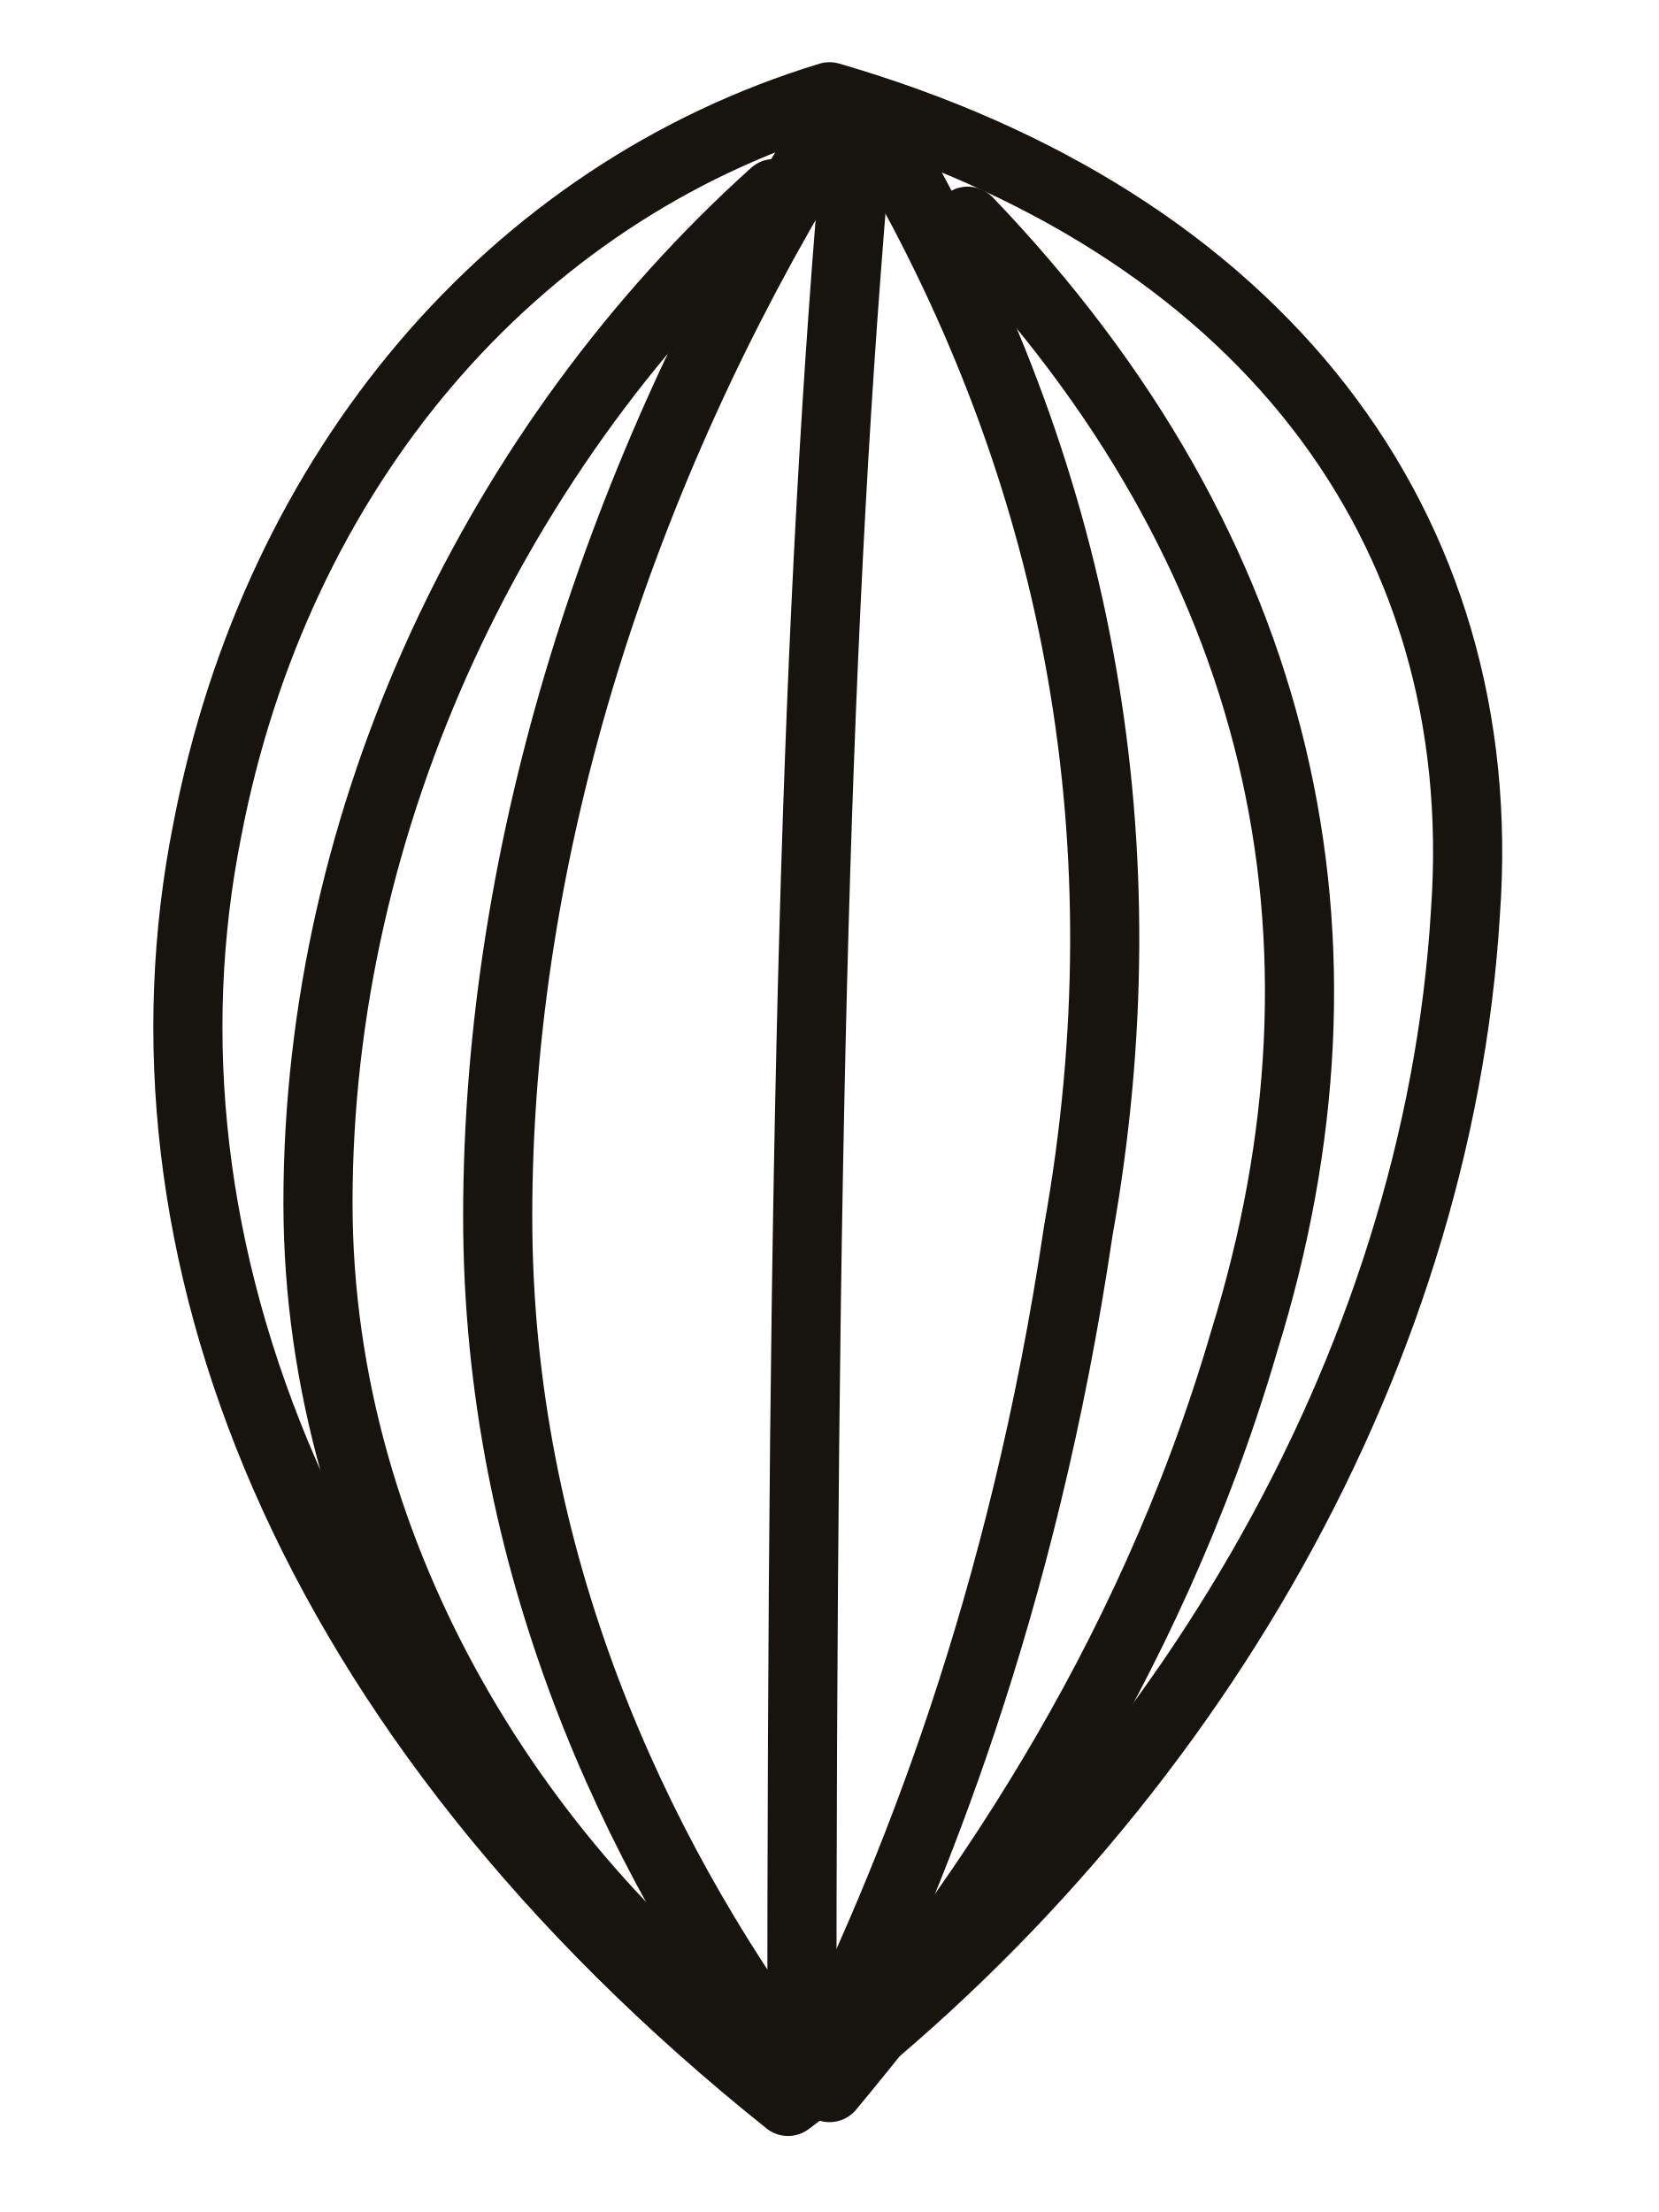
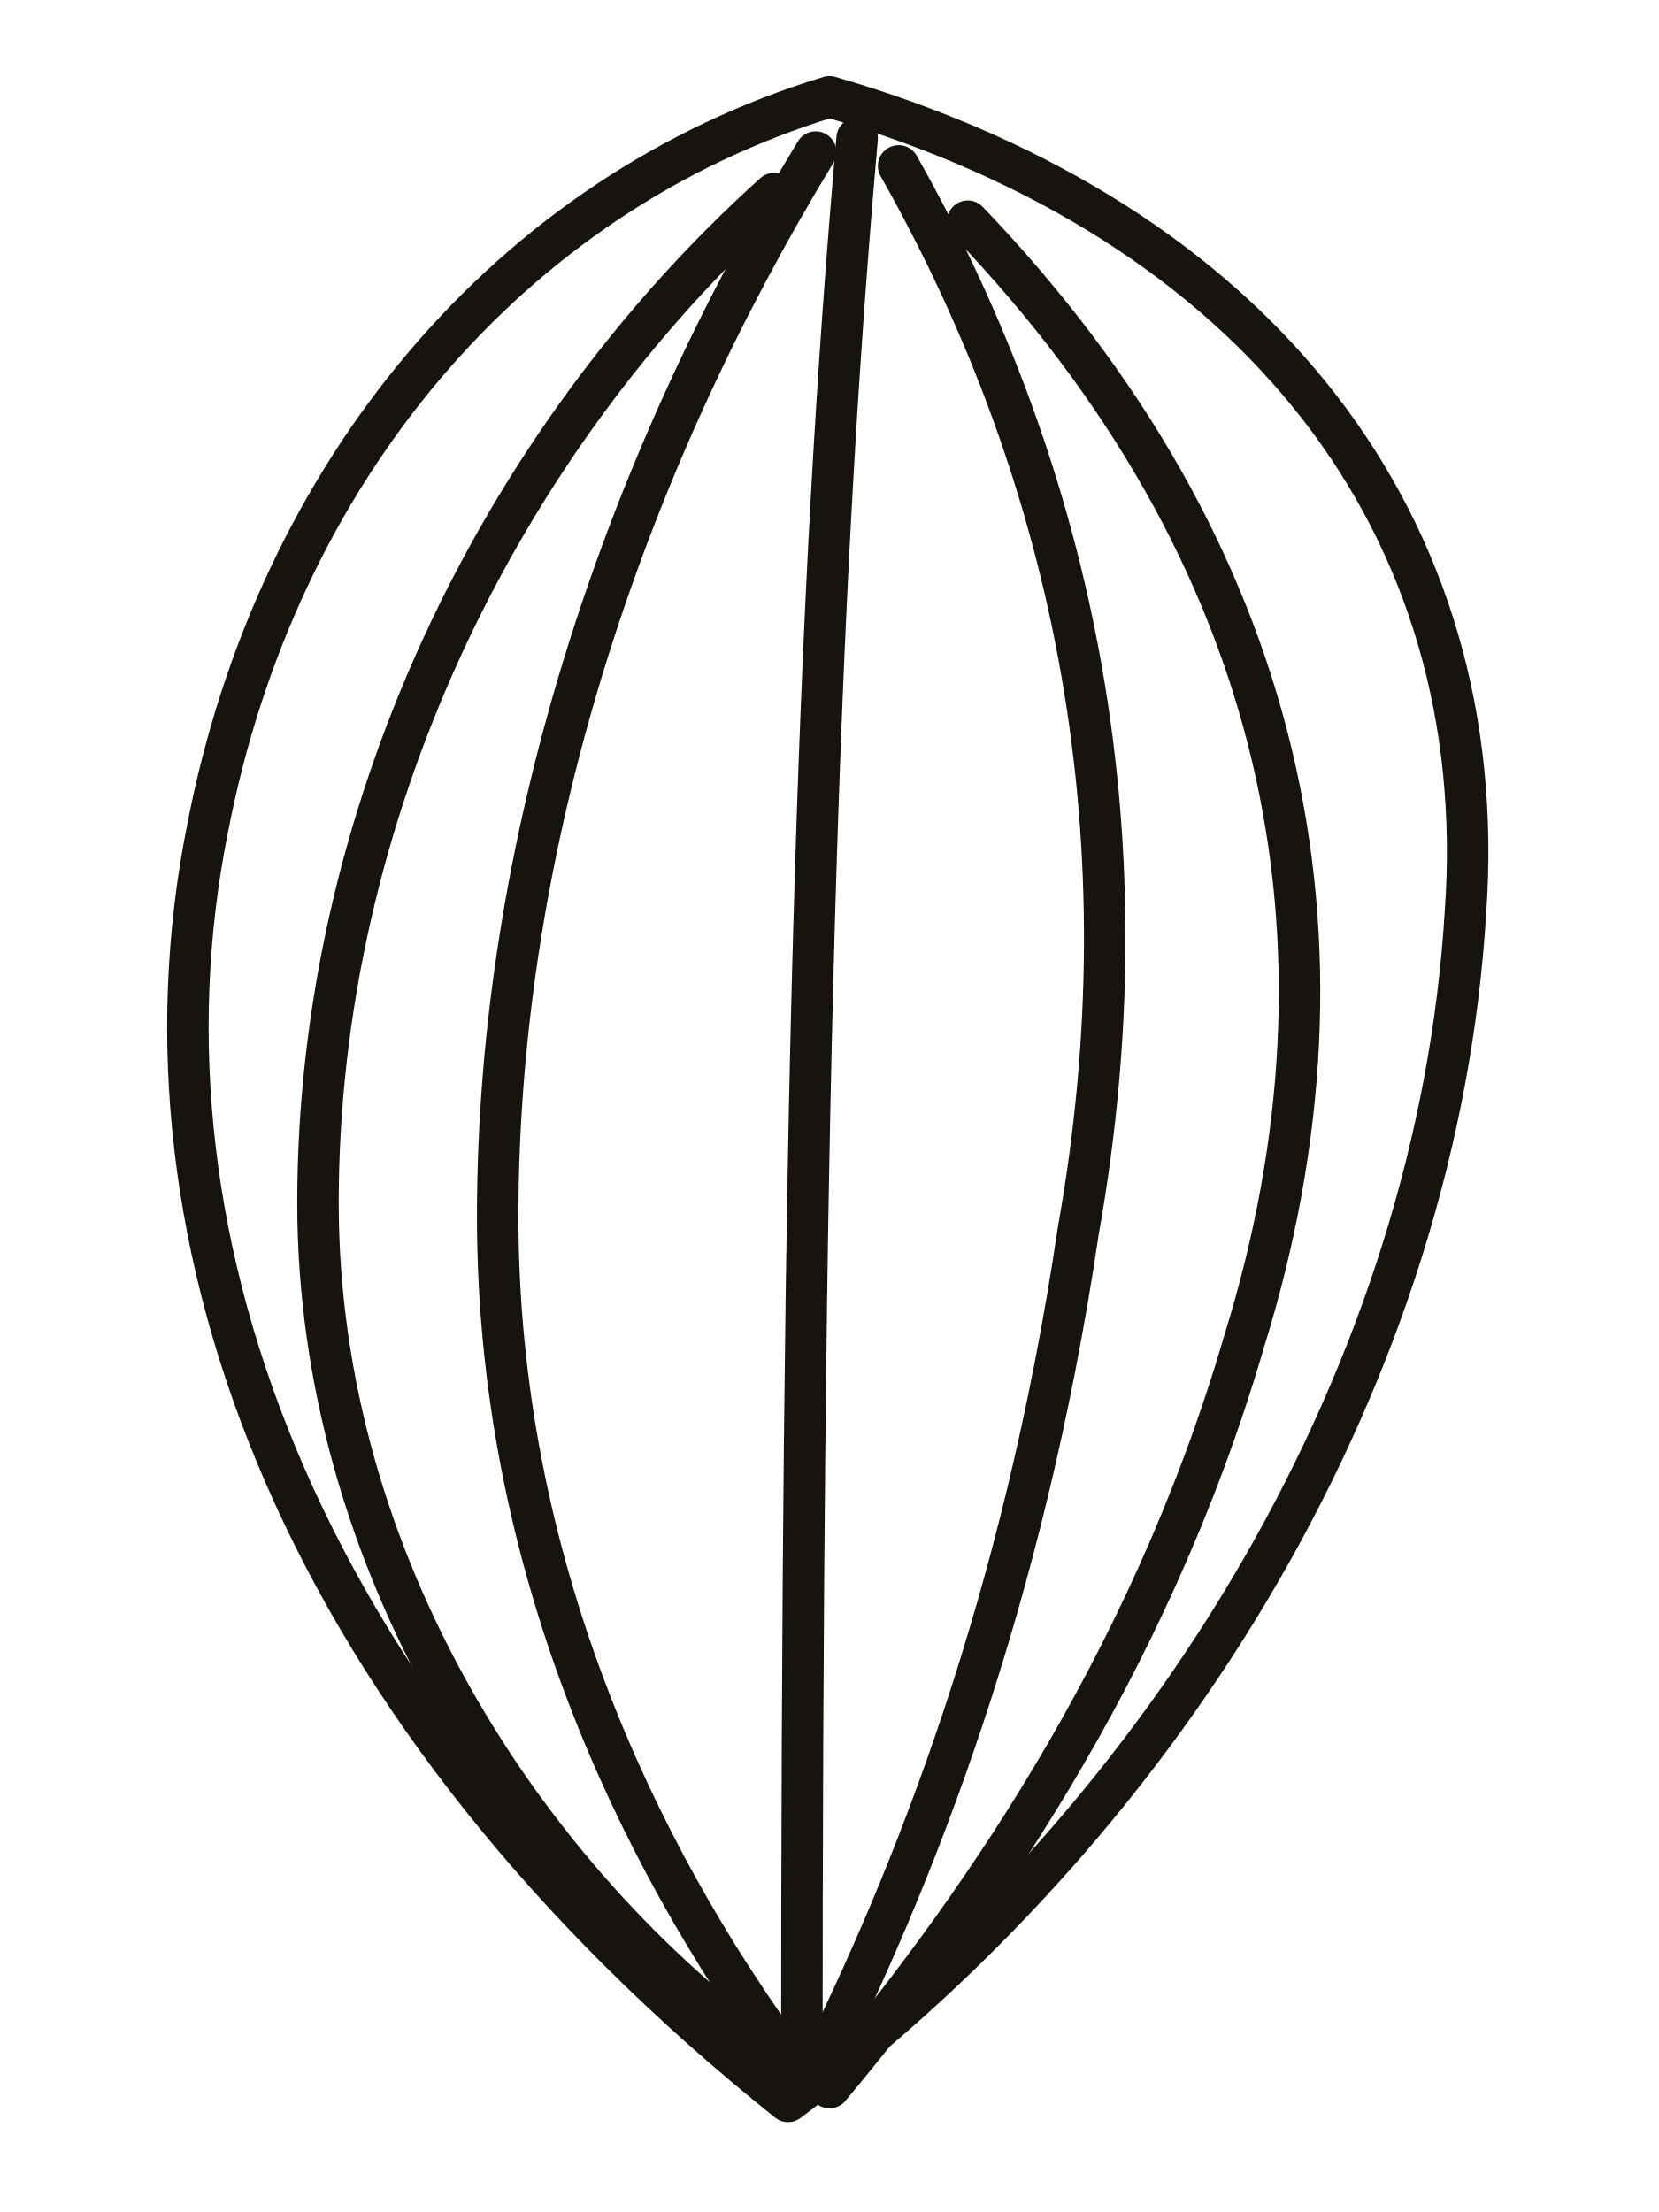
<svg xmlns="http://www.w3.org/2000/svg" viewBox="0 0 120 160" fill="none">
-   <g stroke="#17140f" stroke-width="5" stroke-linecap="round" stroke-linejoin="round">
+   <g stroke="#17140f" stroke-width="3" stroke-linecap="round" stroke-linejoin="round">
    <path d="M60 7C37 14 20 34 15 60C9 90 22 124 57 152C85 131 104 99 106 66C108 38 91 16 60 7Z" />
    <path d="M56 14C36 32 23 59 23 87C23 113 38 136 56 149" />
    <path d="M59 11C45 34 36 61 36 88C36 113 46 134 57 149" />
    <path d="M62 10C59 44 58 82 58 150" />
    <path d="M65 12C78 35 83 61 78 89C74 116 66 136 59 150" />
    <path d="M70 16C93 40 99 68 90 97C83 121 70 139 60 151" />
  </g>
</svg>
